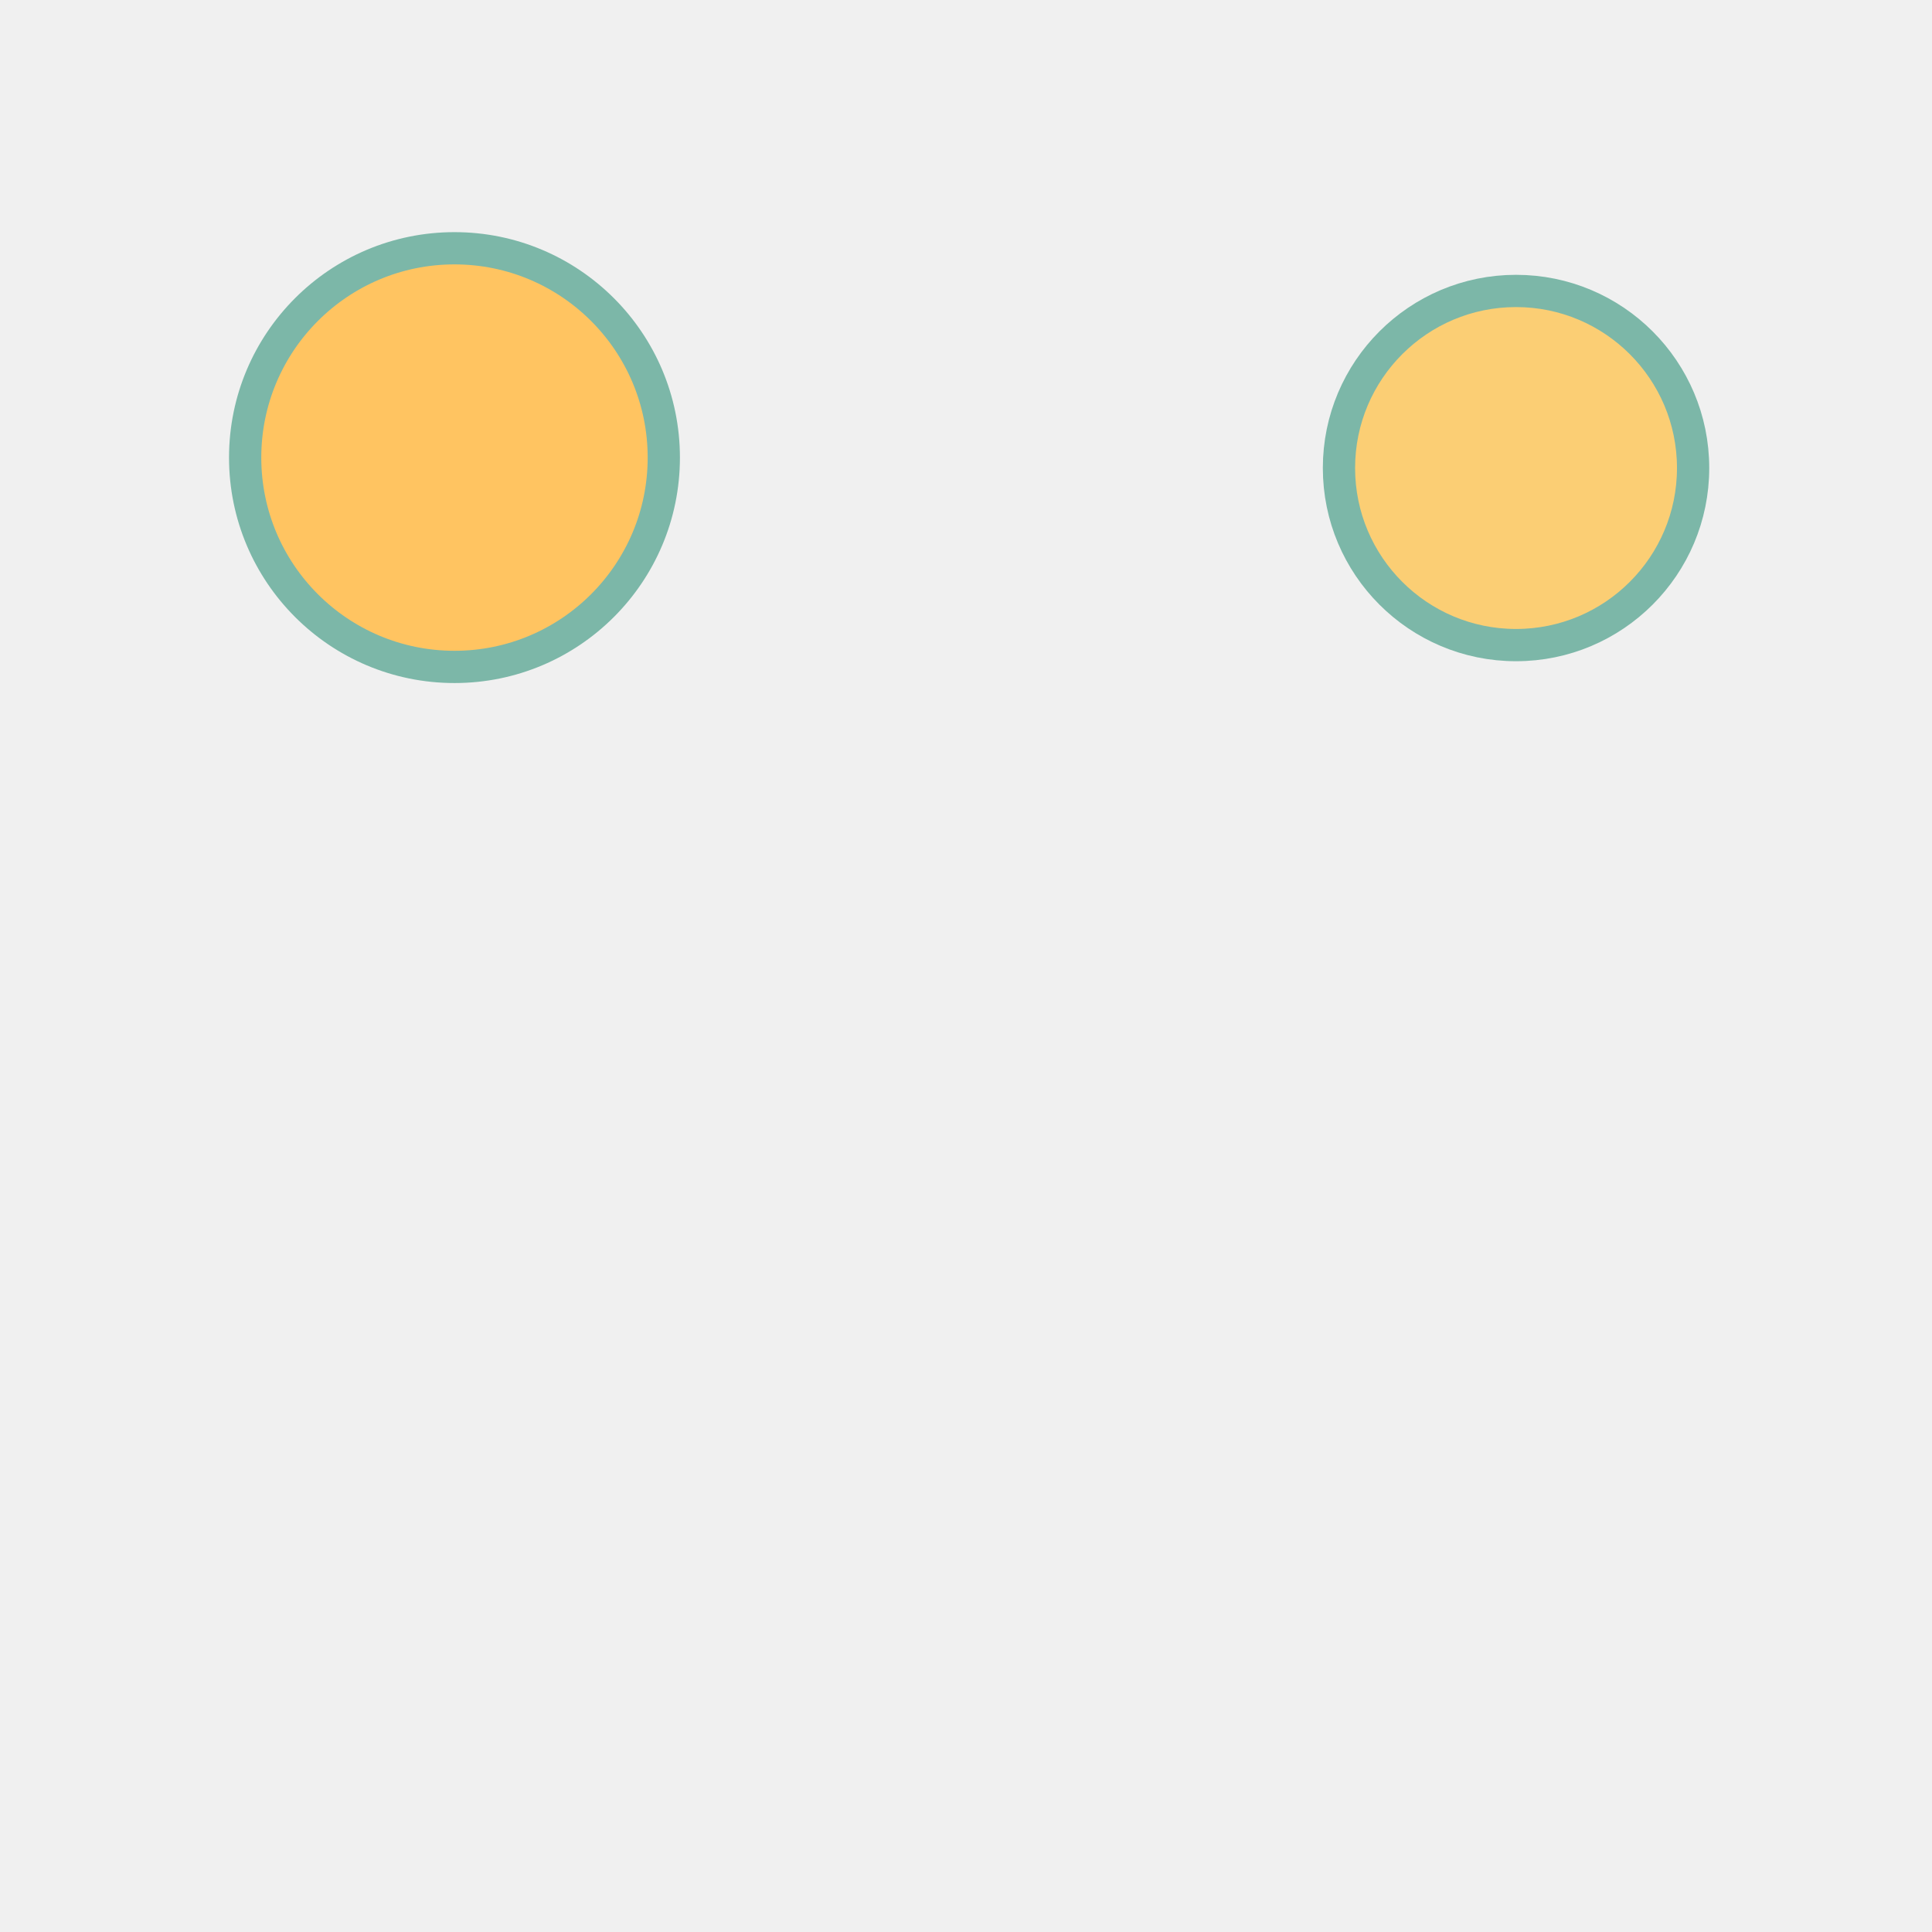
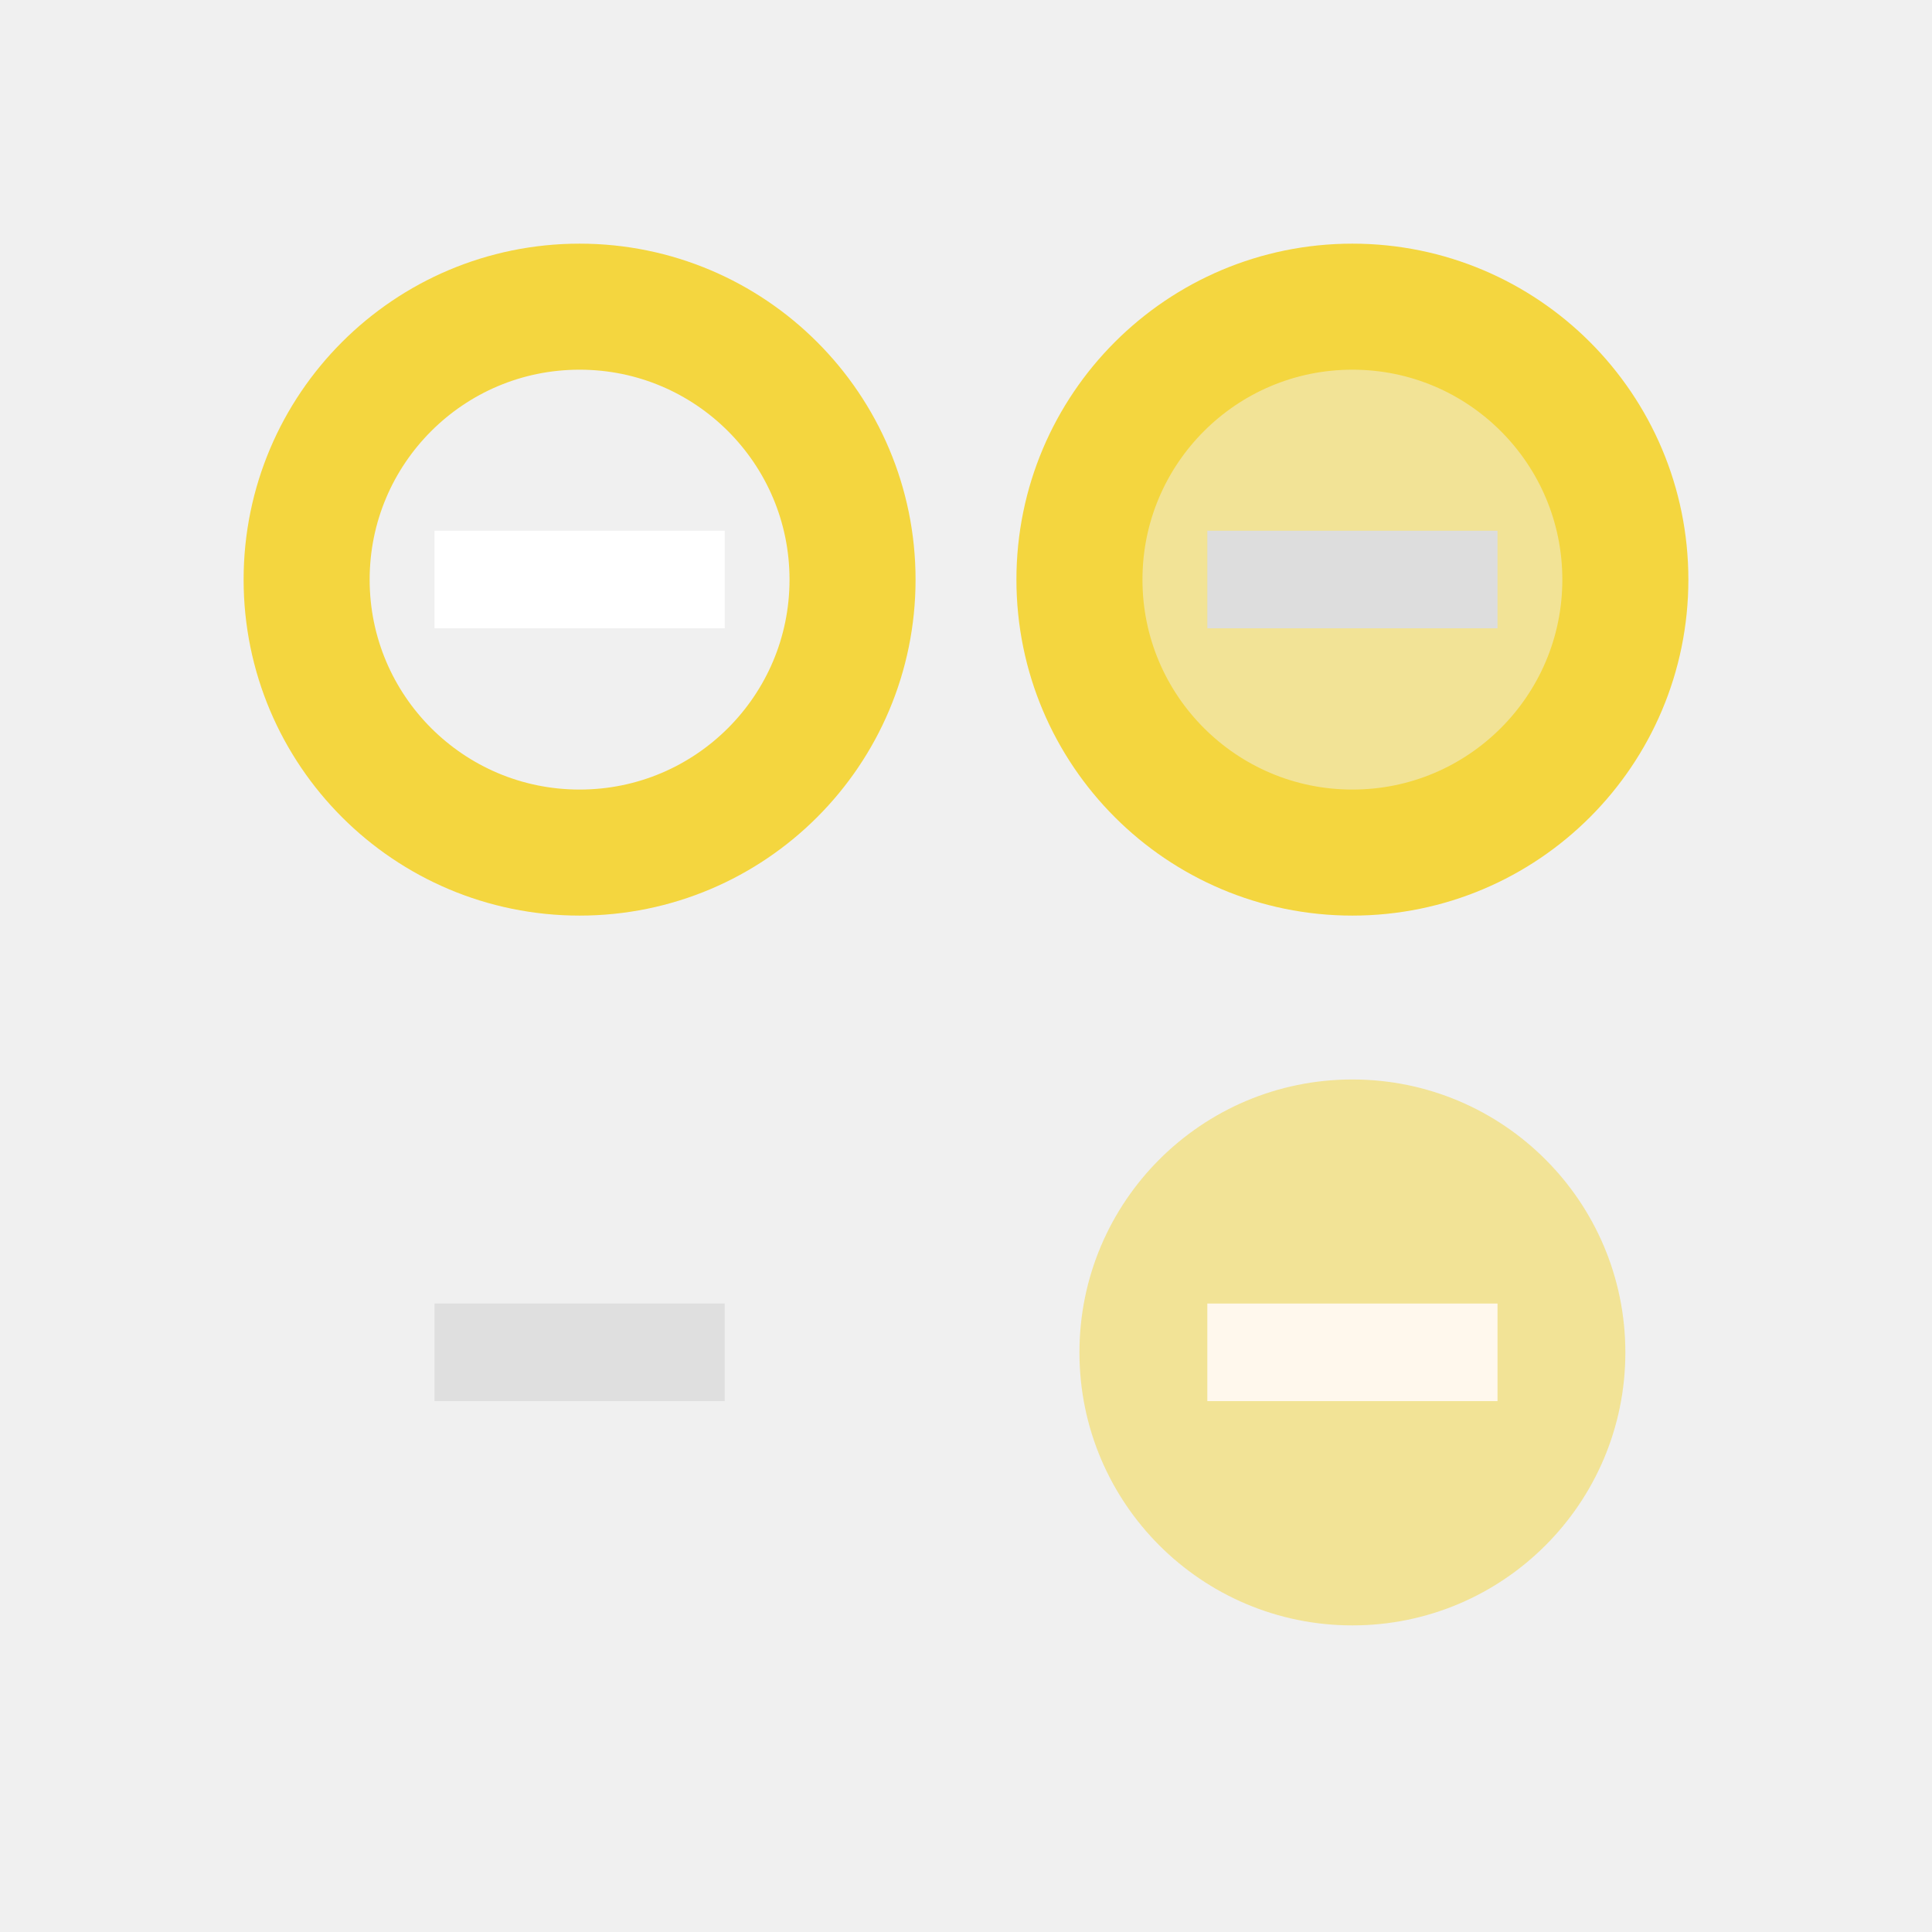
- <svg xmlns="http://www.w3.org/2000/svg" width="60" height="60" viewBox="0 0 15.875 15.875" version="1.1" id="svg2031">
+ <svg xmlns="http://www.w3.org/2000/svg" width="50" height="50" viewBox="0 0 13.229 13.229" version="1.1" id="svg2031">
  <defs id="defs2025" />
-   <g id="layer1" transform="translate(1.709384,-286.445)">
-     <g id="active-center">
-       <rect y="287.559" x="-0.621" height="5.292" width="5.292" id="rect858" style="opacity:1;fill:none;fill-opacity:1;fill-rule:evenodd;stroke:none;stroke-width:3.241;stroke-linecap:round;stroke-linejoin:miter;stroke-miterlimit:4;stroke-dasharray:none;stroke-dashoffset:0;stroke-opacity:1;paint-order:normal" />
-       <circle r="1.72" cy="290.205" cx="2.025" id="path856" style="opacity:1;fill:#ffc461;fill-opacity:1;fill-rule:evenodd;stroke:#7cb7a8;stroke-width:0.265;stroke-linecap:round;stroke-linejoin:miter;stroke-miterlimit:4;stroke-dasharray:none;stroke-dashoffset:0;stroke-opacity:1;paint-order:normal" />
+   <g id="layer1" transform="translate(1.112954,-286.439)">
+     <g transform="translate(-0.2343398,2.540869)" id="active-center">
+       <rect y="285.221" x="0.444" height="5.292" width="5.292" id="rect858" style="opacity:1;fill:none;fill-opacity:0.125;fill-rule:evenodd;stroke:none;stroke-width:3.241;stroke-linecap:round;stroke-linejoin:miter;stroke-miterlimit:4;stroke-dasharray:none;stroke-dashoffset:0;stroke-opacity:1;paint-order:normal" />
+       <circle r="1.869" cy="287.867" cx="3.09" id="path856" style="opacity:1;fill:none;fill-opacity:1;fill-rule:evenodd;stroke:#f4d63f;stroke-width:0.863;stroke-linecap:round;stroke-linejoin:miter;stroke-miterlimit:4;stroke-dasharray:none;stroke-dashoffset:0;stroke-opacity:1;paint-order:normal" />
+       <g transform="rotate(45,3.093669,287.8484)" id="g2630">
+         <rect style="opacity:1;fill:#ffffff;fill-opacity:1;fill-rule:evenodd;stroke:none;stroke-width:0.472;stroke-linecap:round;stroke-linejoin:miter;stroke-miterlimit:4;stroke-dasharray:none;stroke-dashoffset:0;stroke-opacity:1;paint-order:normal" id="rect2624" width="0.668" height="1.987" x="205.411" y="200.362" transform="rotate(45)" />
+       </g>
    </g>
-     <g id="hover-center" transform="translate(8.9877,-0.1783274)">
-       <rect style="opacity:1;fill:none;fill-opacity:1;fill-rule:evenodd;stroke:none;stroke-width:3.241;stroke-linecap:round;stroke-linejoin:miter;stroke-miterlimit:4;stroke-dasharray:none;stroke-dashoffset:0;stroke-opacity:1;paint-order:normal" id="rect894" width="5.292" height="5.292" x="-0.886" y="287.823" />
-       <circle style="opacity:1;fill:#fbce74;fill-opacity:1;fill-rule:evenodd;stroke:#7cb7a8;stroke-width:0.265;stroke-linecap:round;stroke-linejoin:miter;stroke-miterlimit:4;stroke-dasharray:none;stroke-dashoffset:0;stroke-opacity:1;paint-order:normal" id="circle900" cx="1.76" cy="290.469" r="1.455" />
+     <g id="hover-center" transform="translate(5.057327,2.540869)">
+       <rect style="opacity:1;fill:none;fill-opacity:0.125;fill-rule:evenodd;stroke:none;stroke-width:3.241;stroke-linecap:round;stroke-linejoin:miter;stroke-miterlimit:4;stroke-dasharray:none;stroke-dashoffset:0;stroke-opacity:1;paint-order:normal" id="rect2264" width="5.292" height="5.292" x="0.444" y="285.221" />
+       <circle style="opacity:1;fill:#f4d63f;fill-opacity:0.509;fill-rule:evenodd;stroke:#f4d63f;stroke-width:0.863;stroke-linecap:round;stroke-linejoin:miter;stroke-miterlimit:4;stroke-dasharray:none;stroke-dashoffset:0;stroke-opacity:1;paint-order:normal" id="circle2266" cx="3.09" cy="287.867" r="1.869" />
+       <g id="g2270" transform="rotate(45,3.093669,287.8484)">
+         <rect transform="rotate(45)" y="200.362" x="205.411" height="1.987" width="0.668" id="rect2268" style="opacity:1;fill:#dddddd;fill-opacity:1;fill-rule:evenodd;stroke:none;stroke-width:0.472;stroke-linecap:round;stroke-linejoin:miter;stroke-miterlimit:4;stroke-dasharray:none;stroke-dashoffset:0;stroke-opacity:1;paint-order:normal" />
+       </g>
+     </g>
+     <g id="inactive-center" transform="translate(-0.2343398,7.832536)">
+       <rect style="opacity:1;fill:none;fill-opacity:0.125;fill-rule:evenodd;stroke:none;stroke-width:3.241;stroke-linecap:round;stroke-linejoin:miter;stroke-miterlimit:4;stroke-dasharray:none;stroke-dashoffset:0;stroke-opacity:1;paint-order:normal" id="rect2274" width="5.292" height="5.292" x="0.444" y="285.221" />
+       <g id="g2280" transform="rotate(45,3.093669,287.8484)">
+         <rect transform="rotate(45)" y="200.362" x="205.411" height="1.987" width="0.668" id="rect2278" style="opacity:1;fill:#dfdfdf;fill-opacity:1;fill-rule:evenodd;stroke:none;stroke-width:0.472;stroke-linecap:round;stroke-linejoin:miter;stroke-miterlimit:4;stroke-dasharray:none;stroke-dashoffset:0;stroke-opacity:1;paint-order:normal" />
+       </g>
+     </g>
+     <g transform="translate(5.057327,7.832536)" id="pressed-center">
+       <rect y="285.221" x="0.444" height="5.292" width="5.292" id="rect2284" style="opacity:1;fill:none;fill-opacity:0.125;fill-rule:evenodd;stroke:none;stroke-width:3.241;stroke-linecap:round;stroke-linejoin:miter;stroke-miterlimit:4;stroke-dasharray:none;stroke-dashoffset:0;stroke-opacity:1;paint-order:normal" />
+       <circle r="1.869" cy="287.867" cx="3.09" id="circle2286" style="opacity:1;fill:#f4d63f;fill-opacity:0.509;fill-rule:evenodd;stroke:none;stroke-width:0.863;stroke-linecap:round;stroke-linejoin:miter;stroke-miterlimit:4;stroke-dasharray:none;stroke-dashoffset:0;stroke-opacity:1;paint-order:normal" />
+       <g transform="rotate(45,3.093669,287.8484)" id="g2290">
+         <rect style="opacity:1;fill:#fff8ed;fill-opacity:1;fill-rule:evenodd;stroke:none;stroke-width:0.472;stroke-linecap:round;stroke-linejoin:miter;stroke-miterlimit:4;stroke-dasharray:none;stroke-dashoffset:0;stroke-opacity:1;paint-order:normal" id="rect2288" width="0.668" height="1.987" x="205.411" y="200.362" transform="rotate(45)" />
+       </g>
    </g>
  </g>
</svg>
